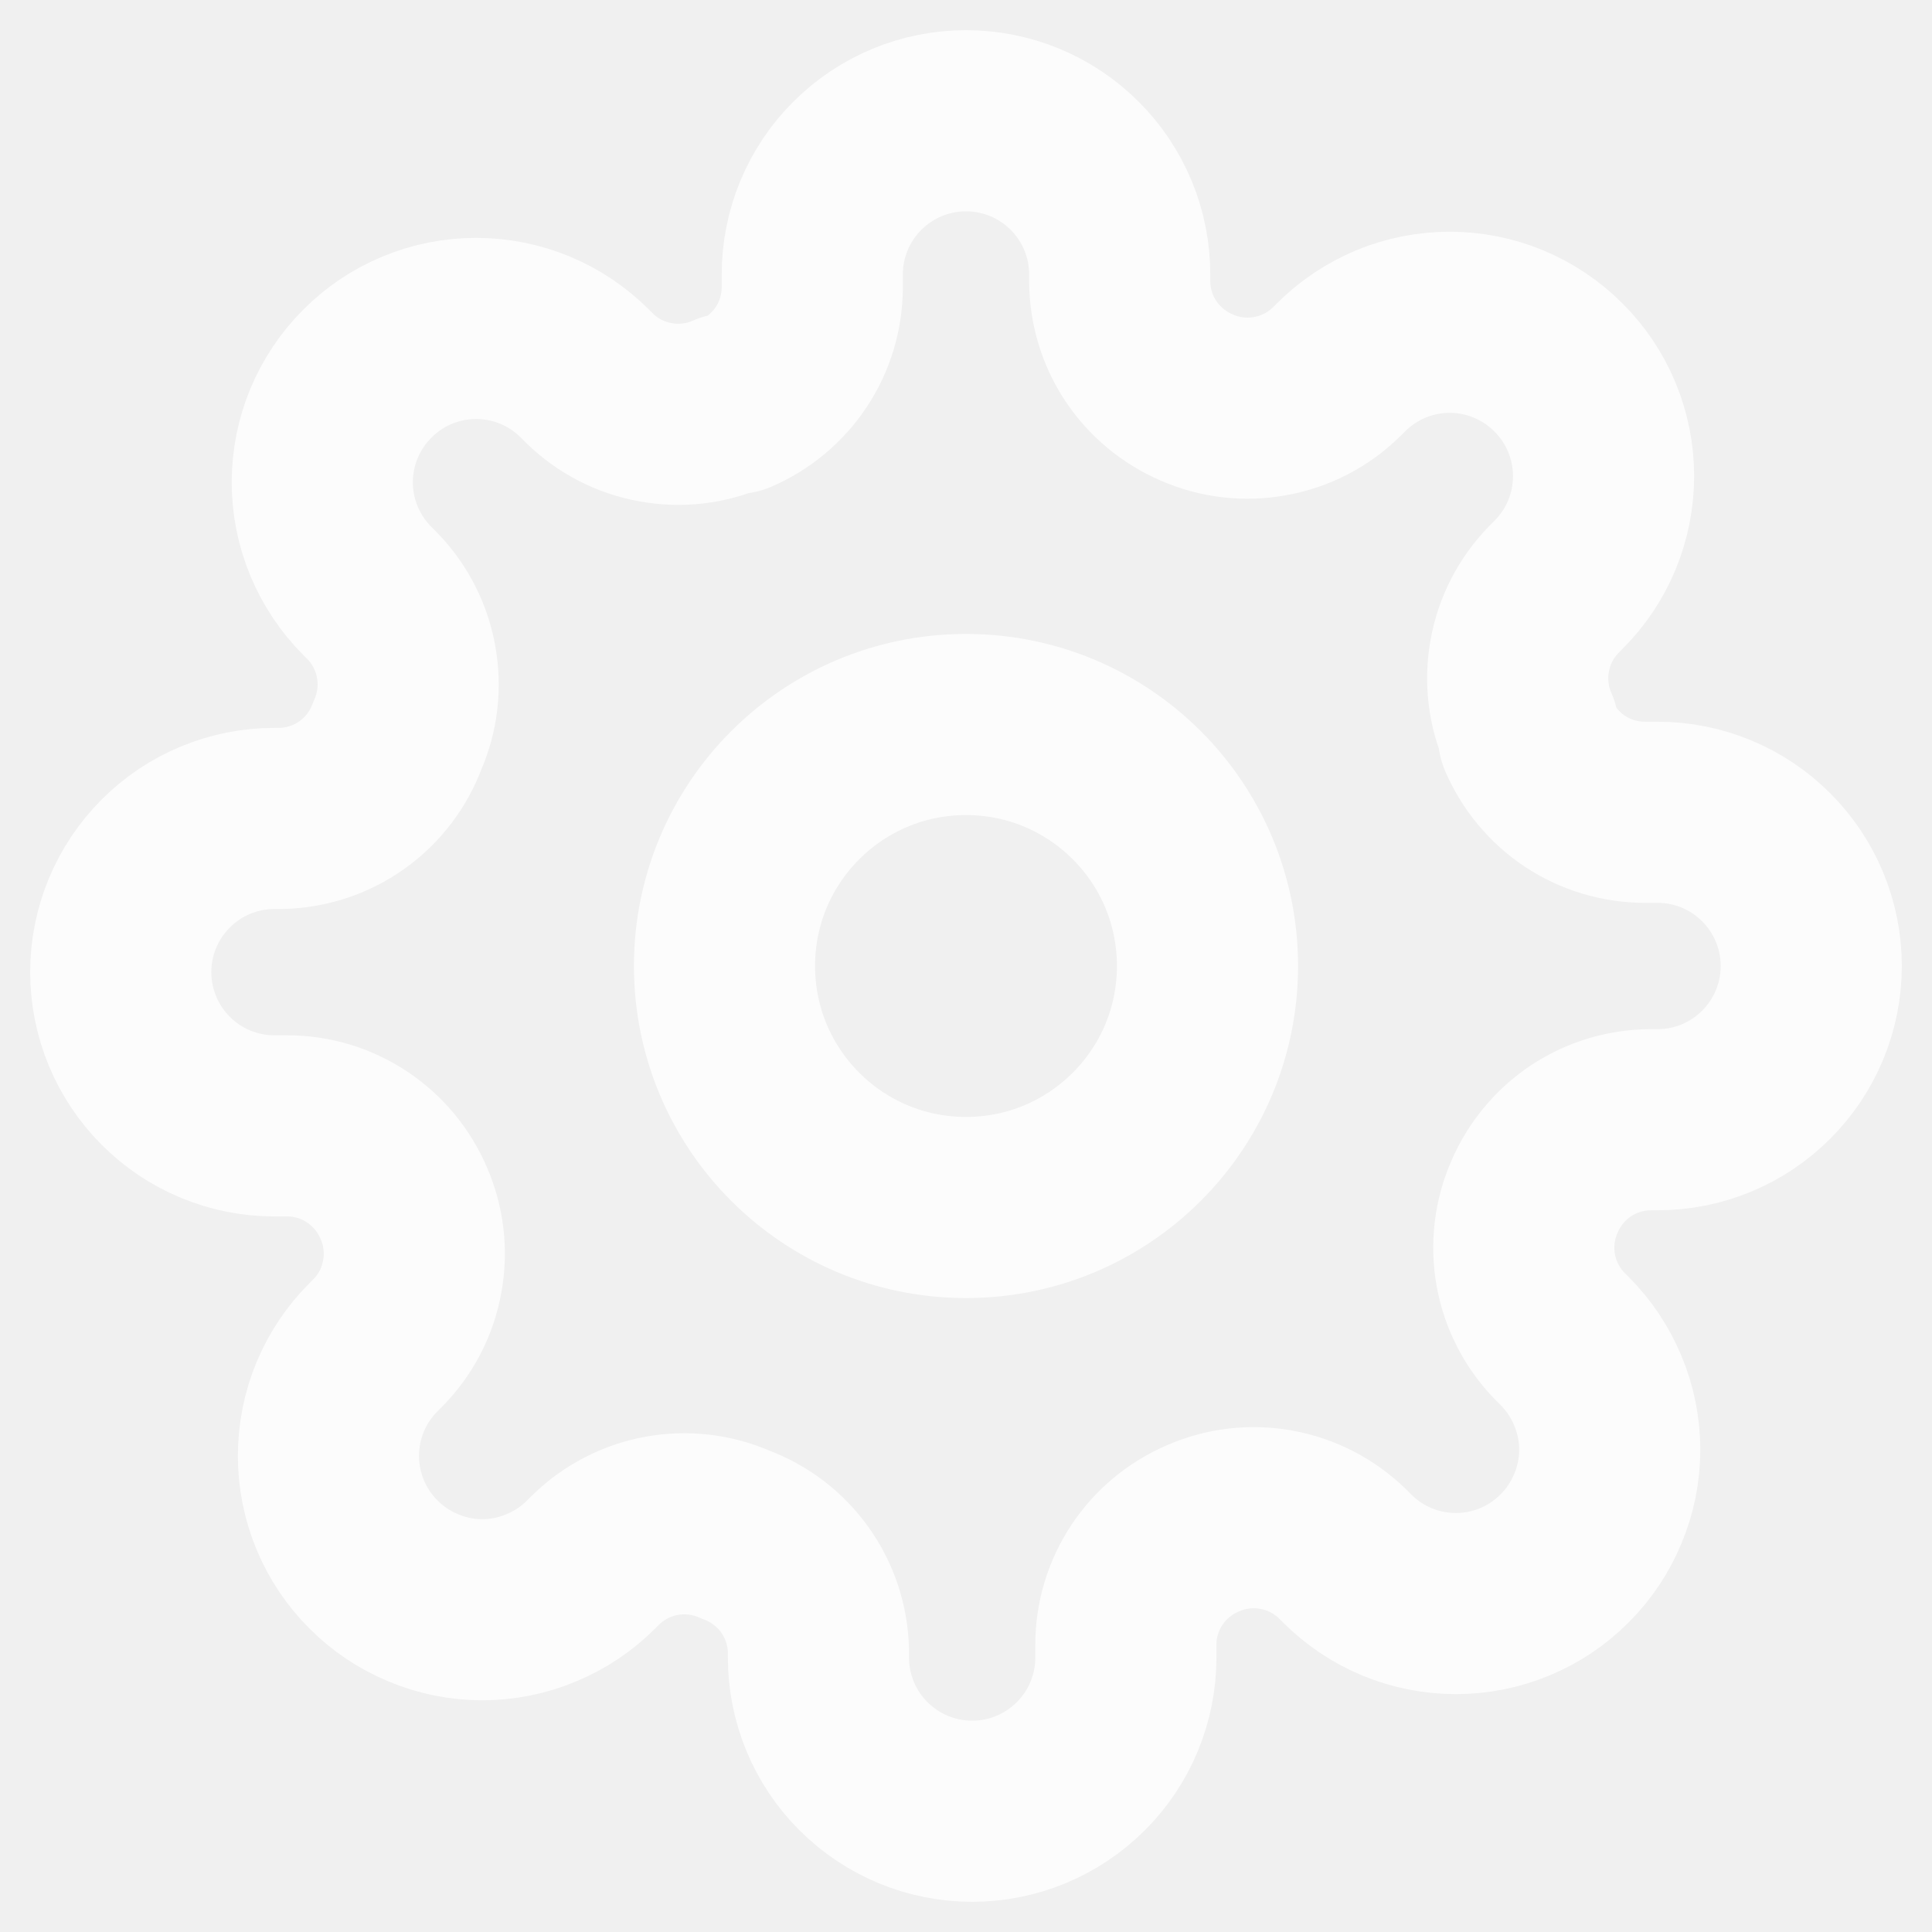
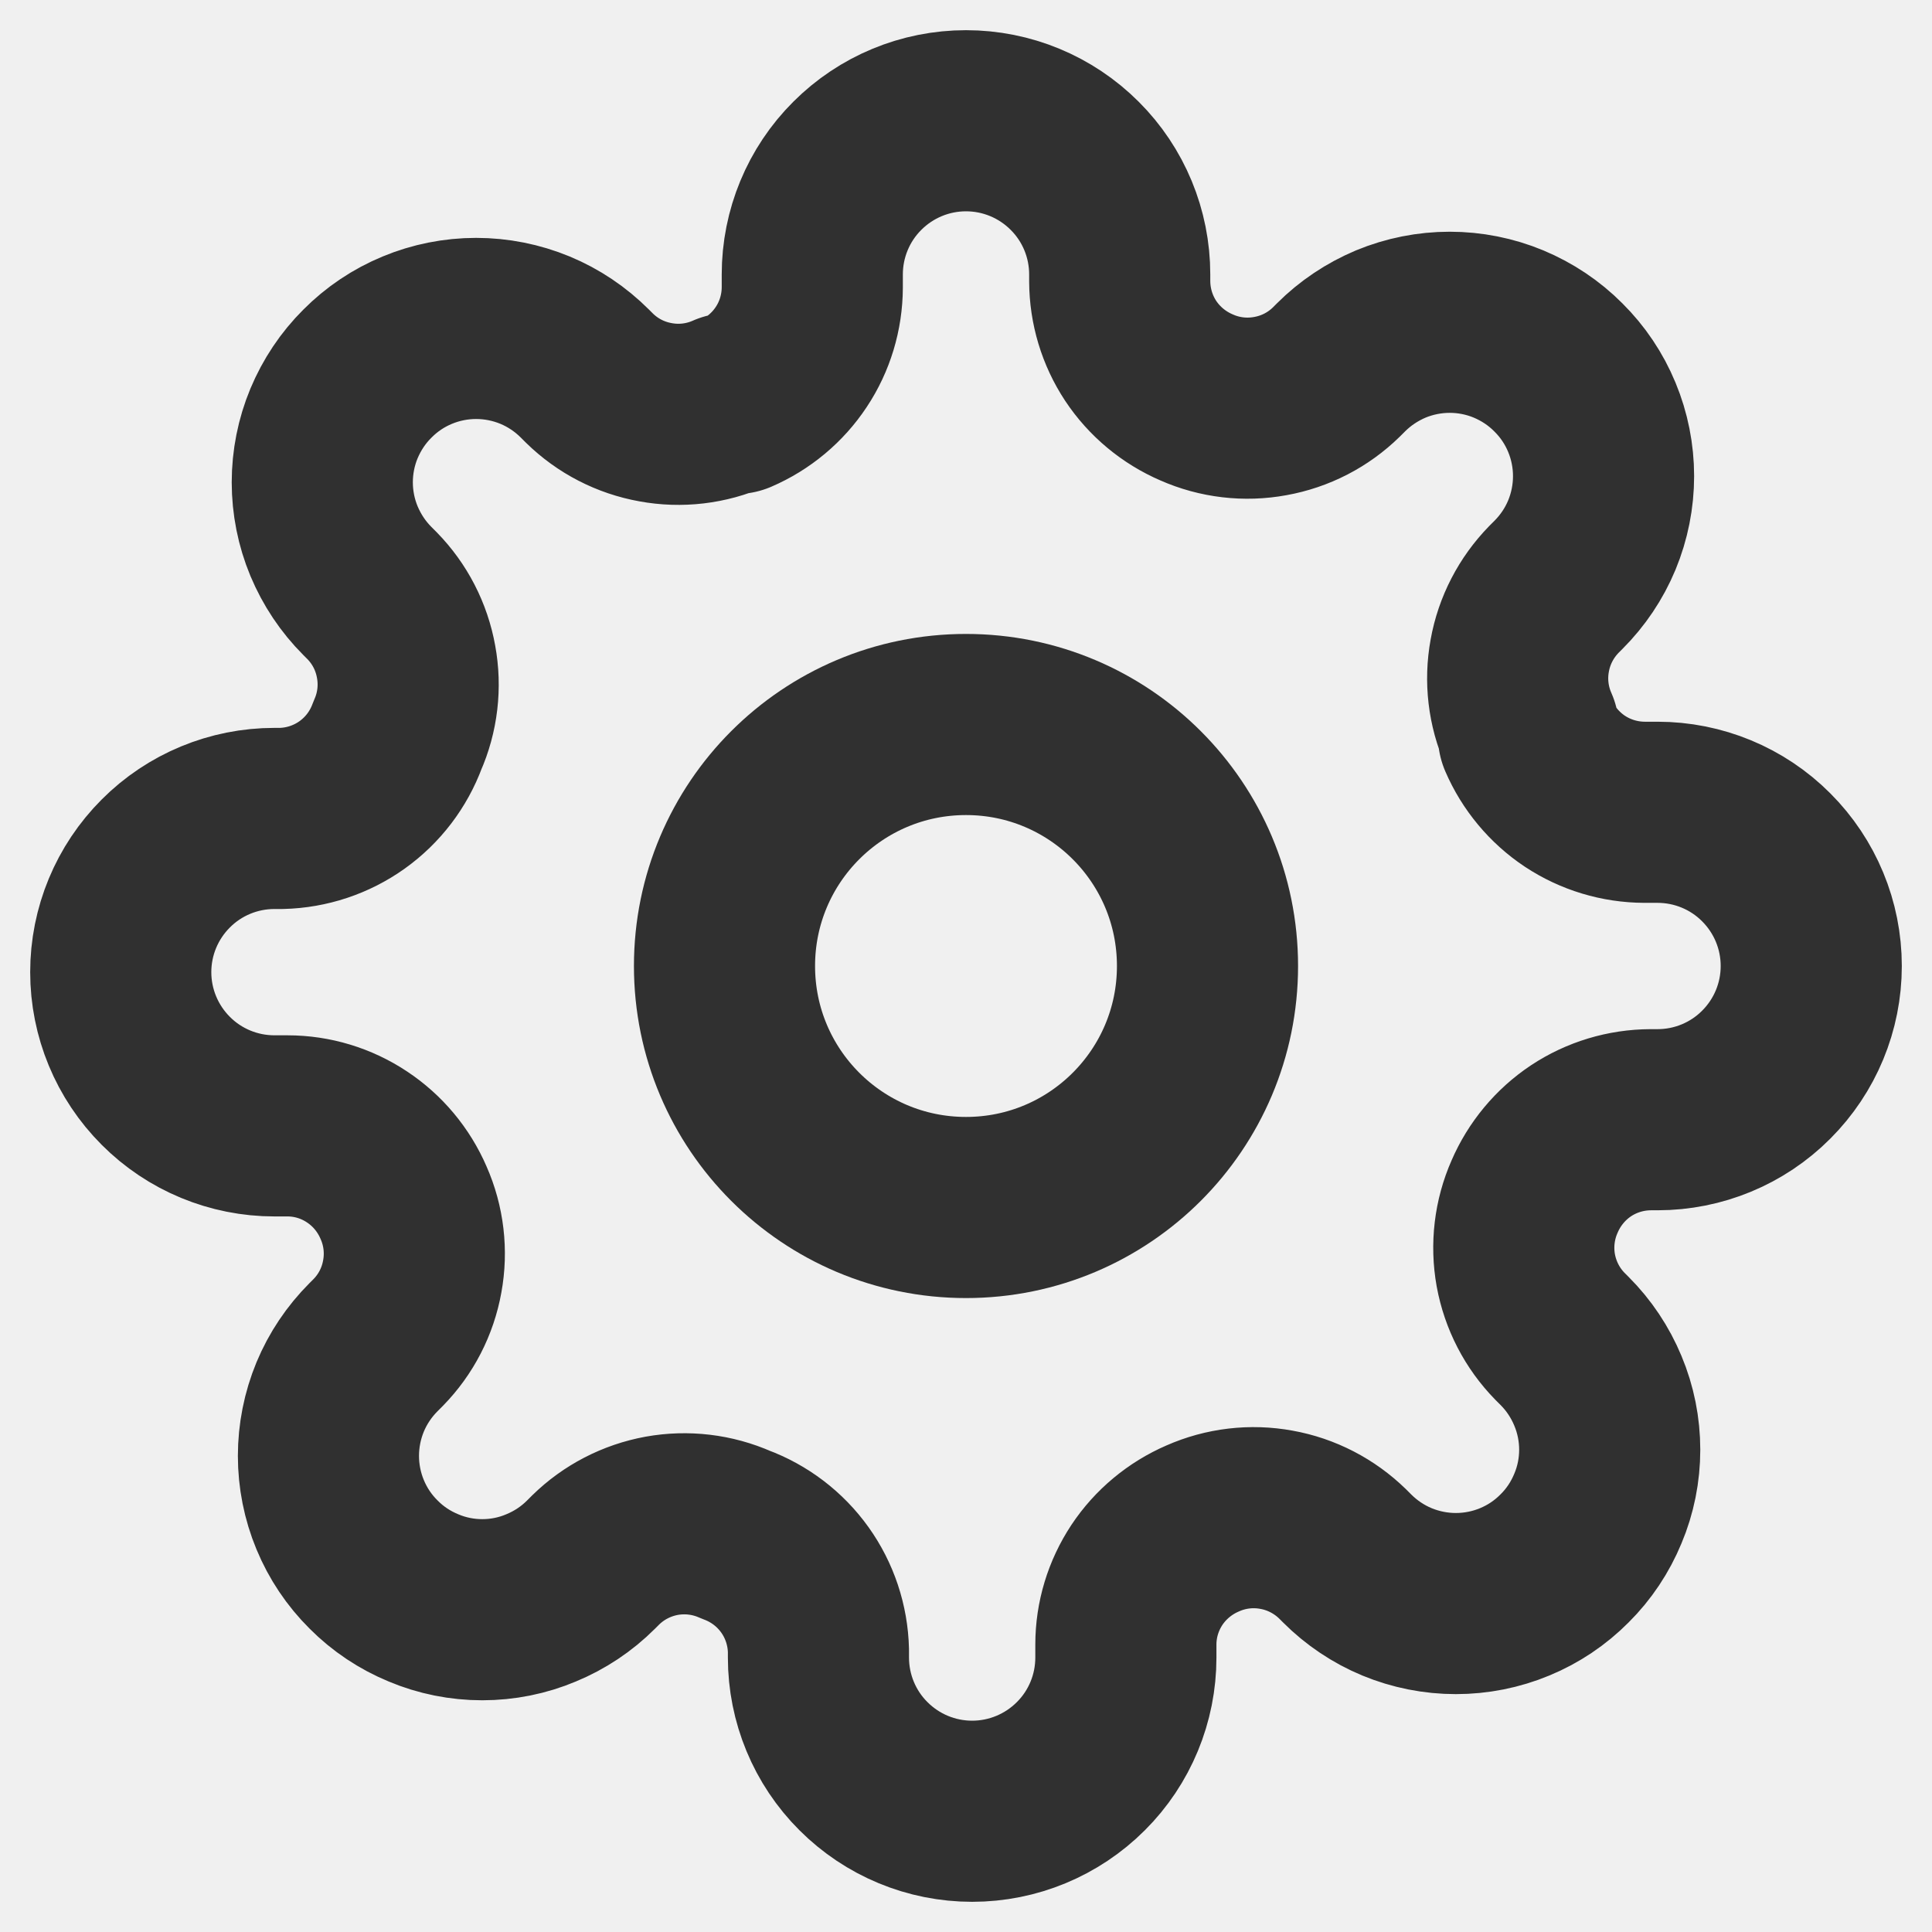
<svg xmlns="http://www.w3.org/2000/svg" width="16" height="16" viewBox="0 0 16 16" fill="none">
  <g opacity="0.8">
-     <path d="M8 10C9.105 10 10 9.105 10 8C10 6.895 9.105 6 8 6C6.895 6 6 6.895 6 8C6 9.105 6.895 10 8 10Z" stroke="white" stroke-width="1.5" stroke-linecap="round" stroke-linejoin="round" />
-     <path d="M12.709 9.909C12.624 10.101 12.599 10.314 12.636 10.52C12.674 10.727 12.772 10.917 12.919 11.067L12.957 11.105C13.076 11.224 13.169 11.364 13.233 11.518C13.298 11.673 13.331 11.839 13.331 12.006C13.331 12.173 13.298 12.339 13.233 12.493C13.169 12.648 13.076 12.788 12.957 12.906C12.839 13.025 12.699 13.119 12.544 13.183C12.39 13.247 12.224 13.28 12.057 13.28C11.89 13.28 11.724 13.247 11.569 13.183C11.415 13.119 11.275 13.025 11.156 12.906L11.118 12.868C10.968 12.722 10.778 12.623 10.571 12.586C10.365 12.548 10.152 12.573 9.96 12.658C9.772 12.739 9.611 12.873 9.498 13.043C9.385 13.214 9.324 13.414 9.324 13.619V13.727C9.324 14.065 9.19 14.389 8.951 14.627C8.712 14.866 8.388 15 8.051 15C7.713 15 7.39 14.866 7.151 14.627C6.912 14.389 6.778 14.065 6.778 13.727V13.67C6.773 13.459 6.705 13.255 6.583 13.084C6.46 12.912 6.289 12.782 6.091 12.709C5.899 12.624 5.686 12.599 5.48 12.636C5.273 12.674 5.083 12.772 4.933 12.919L4.895 12.957C4.776 13.076 4.636 13.169 4.481 13.233C4.327 13.298 4.161 13.331 3.994 13.331C3.827 13.331 3.661 13.298 3.507 13.233C3.352 13.169 3.212 13.076 3.094 12.957C2.975 12.839 2.881 12.699 2.817 12.544C2.753 12.39 2.72 12.224 2.72 12.057C2.72 11.89 2.753 11.724 2.817 11.569C2.881 11.415 2.975 11.275 3.094 11.156L3.132 11.118C3.279 10.968 3.377 10.778 3.414 10.571C3.452 10.365 3.427 10.152 3.342 9.96C3.261 9.772 3.127 9.611 2.956 9.498C2.786 9.385 2.586 9.324 2.381 9.324H2.273C1.935 9.324 1.611 9.19 1.373 8.951C1.134 8.712 1 8.388 1 8.051C1 7.713 1.134 7.39 1.373 7.151C1.611 6.912 1.935 6.778 2.273 6.778H2.33C2.541 6.773 2.745 6.705 2.916 6.583C3.088 6.46 3.218 6.289 3.291 6.091C3.376 5.899 3.401 5.686 3.363 5.48C3.326 5.273 3.228 5.083 3.081 4.933L3.043 4.895C2.924 4.776 2.831 4.636 2.766 4.481C2.702 4.327 2.669 4.161 2.669 3.994C2.669 3.827 2.702 3.661 2.766 3.507C2.831 3.352 2.924 3.212 3.043 3.094C3.161 2.975 3.301 2.881 3.456 2.817C3.61 2.753 3.776 2.72 3.943 2.72C4.11 2.72 4.276 2.753 4.431 2.817C4.585 2.881 4.725 2.975 4.844 3.094L4.882 3.132C5.032 3.279 5.222 3.377 5.429 3.414C5.635 3.452 5.848 3.427 6.04 3.342H6.091C6.279 3.261 6.44 3.127 6.553 2.956C6.666 2.786 6.726 2.586 6.727 2.381V2.273C6.727 1.935 6.861 1.611 7.1 1.373C7.339 1.134 7.662 1 8 1C8.338 1 8.661 1.134 8.9 1.373C9.139 1.611 9.273 1.935 9.273 2.273V2.33C9.274 2.535 9.334 2.735 9.447 2.906C9.56 3.076 9.721 3.21 9.909 3.291C10.101 3.376 10.314 3.401 10.52 3.363C10.727 3.326 10.917 3.228 11.067 3.081L11.105 3.043C11.224 2.924 11.364 2.831 11.518 2.766C11.673 2.702 11.839 2.669 12.006 2.669C12.173 2.669 12.339 2.702 12.493 2.766C12.648 2.831 12.788 2.924 12.906 3.043C13.025 3.161 13.119 3.301 13.183 3.456C13.247 3.61 13.28 3.776 13.28 3.943C13.28 4.11 13.247 4.276 13.183 4.431C13.119 4.585 13.025 4.725 12.906 4.844L12.868 4.882C12.722 5.032 12.623 5.222 12.586 5.429C12.548 5.635 12.573 5.848 12.658 6.04V6.091C12.739 6.279 12.873 6.44 13.043 6.553C13.214 6.666 13.414 6.726 13.619 6.727H13.727C14.065 6.727 14.389 6.861 14.627 7.1C14.866 7.339 15 7.662 15 8C15 8.338 14.866 8.661 14.627 8.9C14.389 9.139 14.065 9.273 13.727 9.273H13.67C13.465 9.274 13.265 9.334 13.094 9.447C12.924 9.56 12.79 9.721 12.709 9.909Z" stroke="white" stroke-width="1.5" stroke-linejoin="round" />
+     <path d="M8 10C9.105 10 10 9.105 10 8C10 6.895 9.105 6 8 6C6.895 6 6 6.895 6 8C6 9.105 6.895 10 8 10Z" stroke="currentColor" stroke-width="1.5" stroke-linecap="round" stroke-linejoin="round" />
+     <path d="M12.709 9.909C12.624 10.101 12.599 10.314 12.636 10.52C12.674 10.727 12.772 10.917 12.919 11.067L12.957 11.105C13.076 11.224 13.169 11.364 13.233 11.518C13.298 11.673 13.331 11.839 13.331 12.006C13.331 12.173 13.298 12.339 13.233 12.493C13.169 12.648 13.076 12.788 12.957 12.906C12.839 13.025 12.699 13.119 12.544 13.183C12.39 13.247 12.224 13.28 12.057 13.28C11.89 13.28 11.724 13.247 11.569 13.183C11.415 13.119 11.275 13.025 11.156 12.906L11.118 12.868C10.968 12.722 10.778 12.623 10.571 12.586C10.365 12.548 10.152 12.573 9.96 12.658C9.772 12.739 9.611 12.873 9.498 13.043C9.385 13.214 9.324 13.414 9.324 13.619V13.727C9.324 14.065 9.19 14.389 8.951 14.627C8.712 14.866 8.388 15 8.051 15C7.713 15 7.39 14.866 7.151 14.627C6.912 14.389 6.778 14.065 6.778 13.727V13.67C6.773 13.459 6.705 13.255 6.583 13.084C6.46 12.912 6.289 12.782 6.091 12.709C5.899 12.624 5.686 12.599 5.48 12.636C5.273 12.674 5.083 12.772 4.933 12.919L4.895 12.957C4.776 13.076 4.636 13.169 4.481 13.233C4.327 13.298 4.161 13.331 3.994 13.331C3.827 13.331 3.661 13.298 3.507 13.233C3.352 13.169 3.212 13.076 3.094 12.957C2.975 12.839 2.881 12.699 2.817 12.544C2.753 12.39 2.72 12.224 2.72 12.057C2.72 11.89 2.753 11.724 2.817 11.569C2.881 11.415 2.975 11.275 3.094 11.156L3.132 11.118C3.279 10.968 3.377 10.778 3.414 10.571C3.452 10.365 3.427 10.152 3.342 9.96C3.261 9.772 3.127 9.611 2.956 9.498C2.786 9.385 2.586 9.324 2.381 9.324H2.273C1.935 9.324 1.611 9.19 1.373 8.951C1.134 8.712 1 8.388 1 8.051C1 7.713 1.134 7.39 1.373 7.151C1.611 6.912 1.935 6.778 2.273 6.778H2.33C2.541 6.773 2.745 6.705 2.916 6.583C3.088 6.46 3.218 6.289 3.291 6.091C3.376 5.899 3.401 5.686 3.363 5.48C3.326 5.273 3.228 5.083 3.081 4.933L3.043 4.895C2.924 4.776 2.831 4.636 2.766 4.481C2.702 4.327 2.669 4.161 2.669 3.994C2.669 3.827 2.702 3.661 2.766 3.507C2.831 3.352 2.924 3.212 3.043 3.094C3.161 2.975 3.301 2.881 3.456 2.817C3.61 2.753 3.776 2.72 3.943 2.72C4.11 2.72 4.276 2.753 4.431 2.817C4.585 2.881 4.725 2.975 4.844 3.094L4.882 3.132C5.032 3.279 5.222 3.377 5.429 3.414C5.635 3.452 5.848 3.427 6.04 3.342H6.091C6.279 3.261 6.44 3.127 6.553 2.956C6.666 2.786 6.726 2.586 6.727 2.381V2.273C6.727 1.935 6.861 1.611 7.1 1.373C7.339 1.134 7.662 1 8 1C8.338 1 8.661 1.134 8.9 1.373C9.139 1.611 9.273 1.935 9.273 2.273V2.33C9.274 2.535 9.334 2.735 9.447 2.906C9.56 3.076 9.721 3.21 9.909 3.291C10.101 3.376 10.314 3.401 10.52 3.363C10.727 3.326 10.917 3.228 11.067 3.081L11.105 3.043C11.224 2.924 11.364 2.831 11.518 2.766C11.673 2.702 11.839 2.669 12.006 2.669C12.173 2.669 12.339 2.702 12.493 2.766C12.648 2.831 12.788 2.924 12.906 3.043C13.025 3.161 13.119 3.301 13.183 3.456C13.247 3.61 13.28 3.776 13.28 3.943C13.28 4.11 13.247 4.276 13.183 4.431C13.119 4.585 13.025 4.725 12.906 4.844L12.868 4.882C12.722 5.032 12.623 5.222 12.586 5.429C12.548 5.635 12.573 5.848 12.658 6.04V6.091C12.739 6.279 12.873 6.44 13.043 6.553C13.214 6.666 13.414 6.726 13.619 6.727H13.727C14.065 6.727 14.389 6.861 14.627 7.1C14.866 7.339 15 7.662 15 8C15 8.338 14.866 8.661 14.627 8.9C14.389 9.139 14.065 9.273 13.727 9.273H13.67C13.465 9.274 13.265 9.334 13.094 9.447C12.924 9.56 12.79 9.721 12.709 9.909Z" stroke="currentColor" stroke-width="1.5" stroke-linejoin="round" />
  </g>
</svg>
